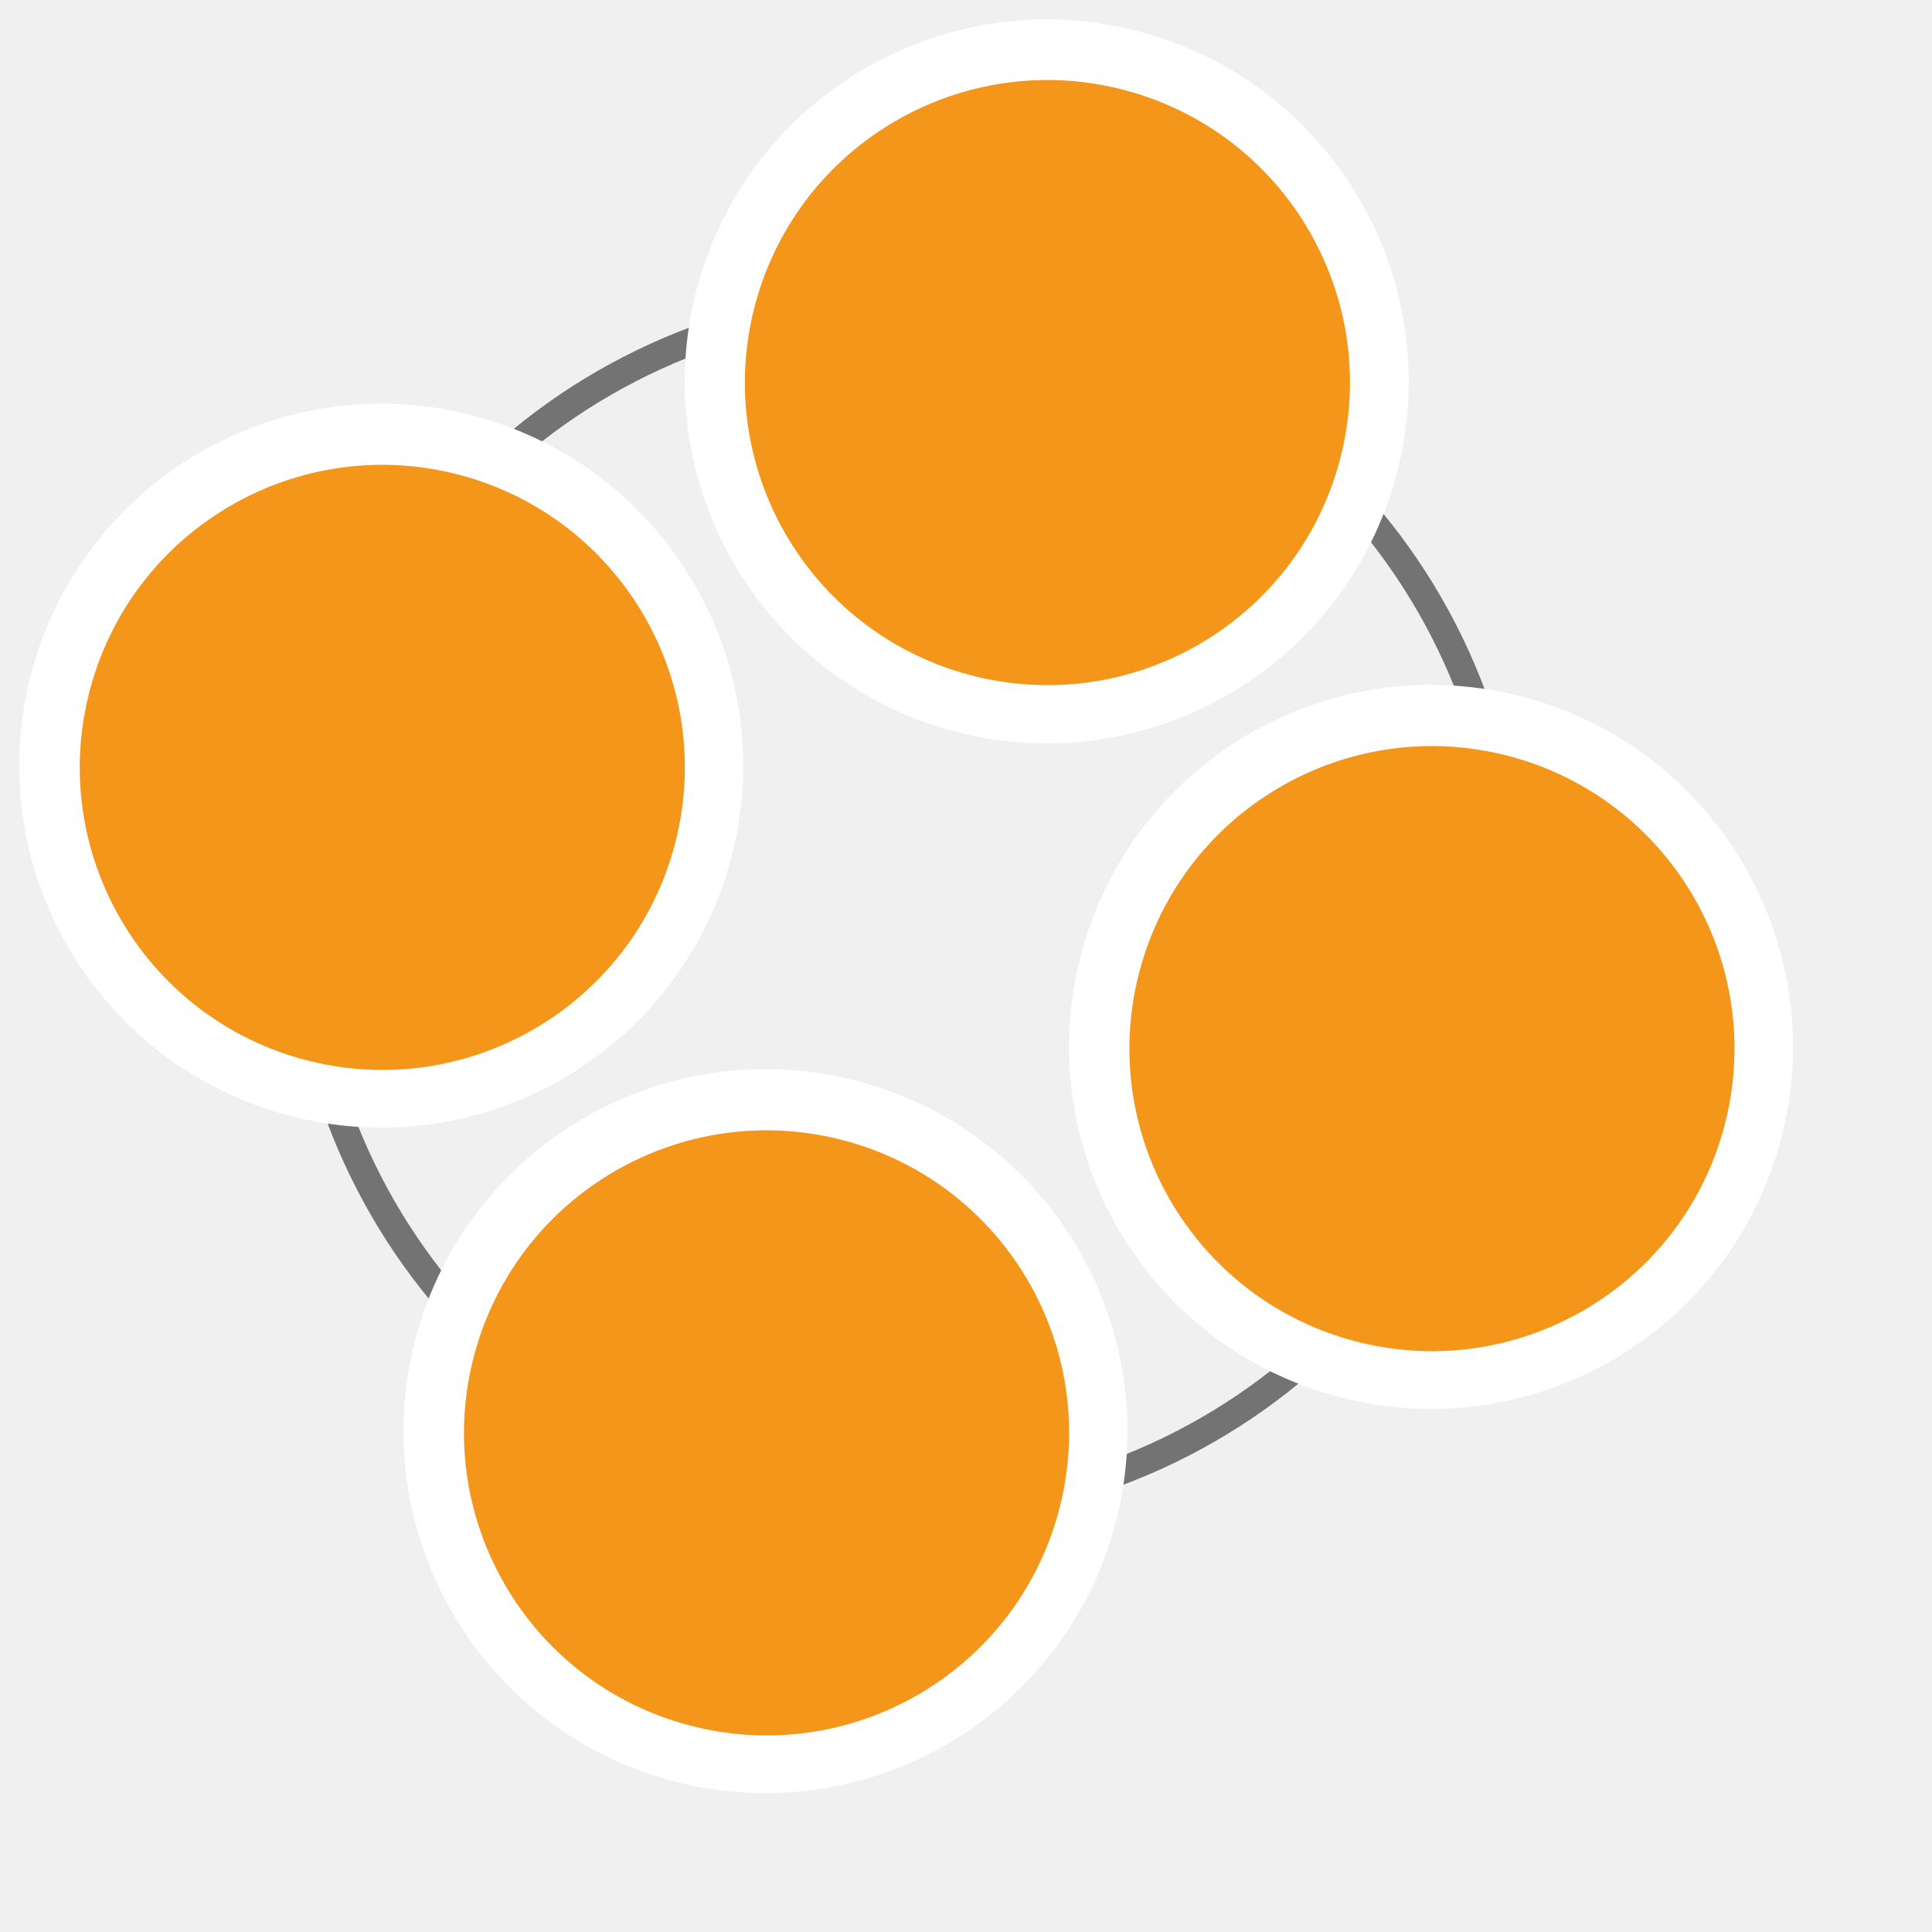
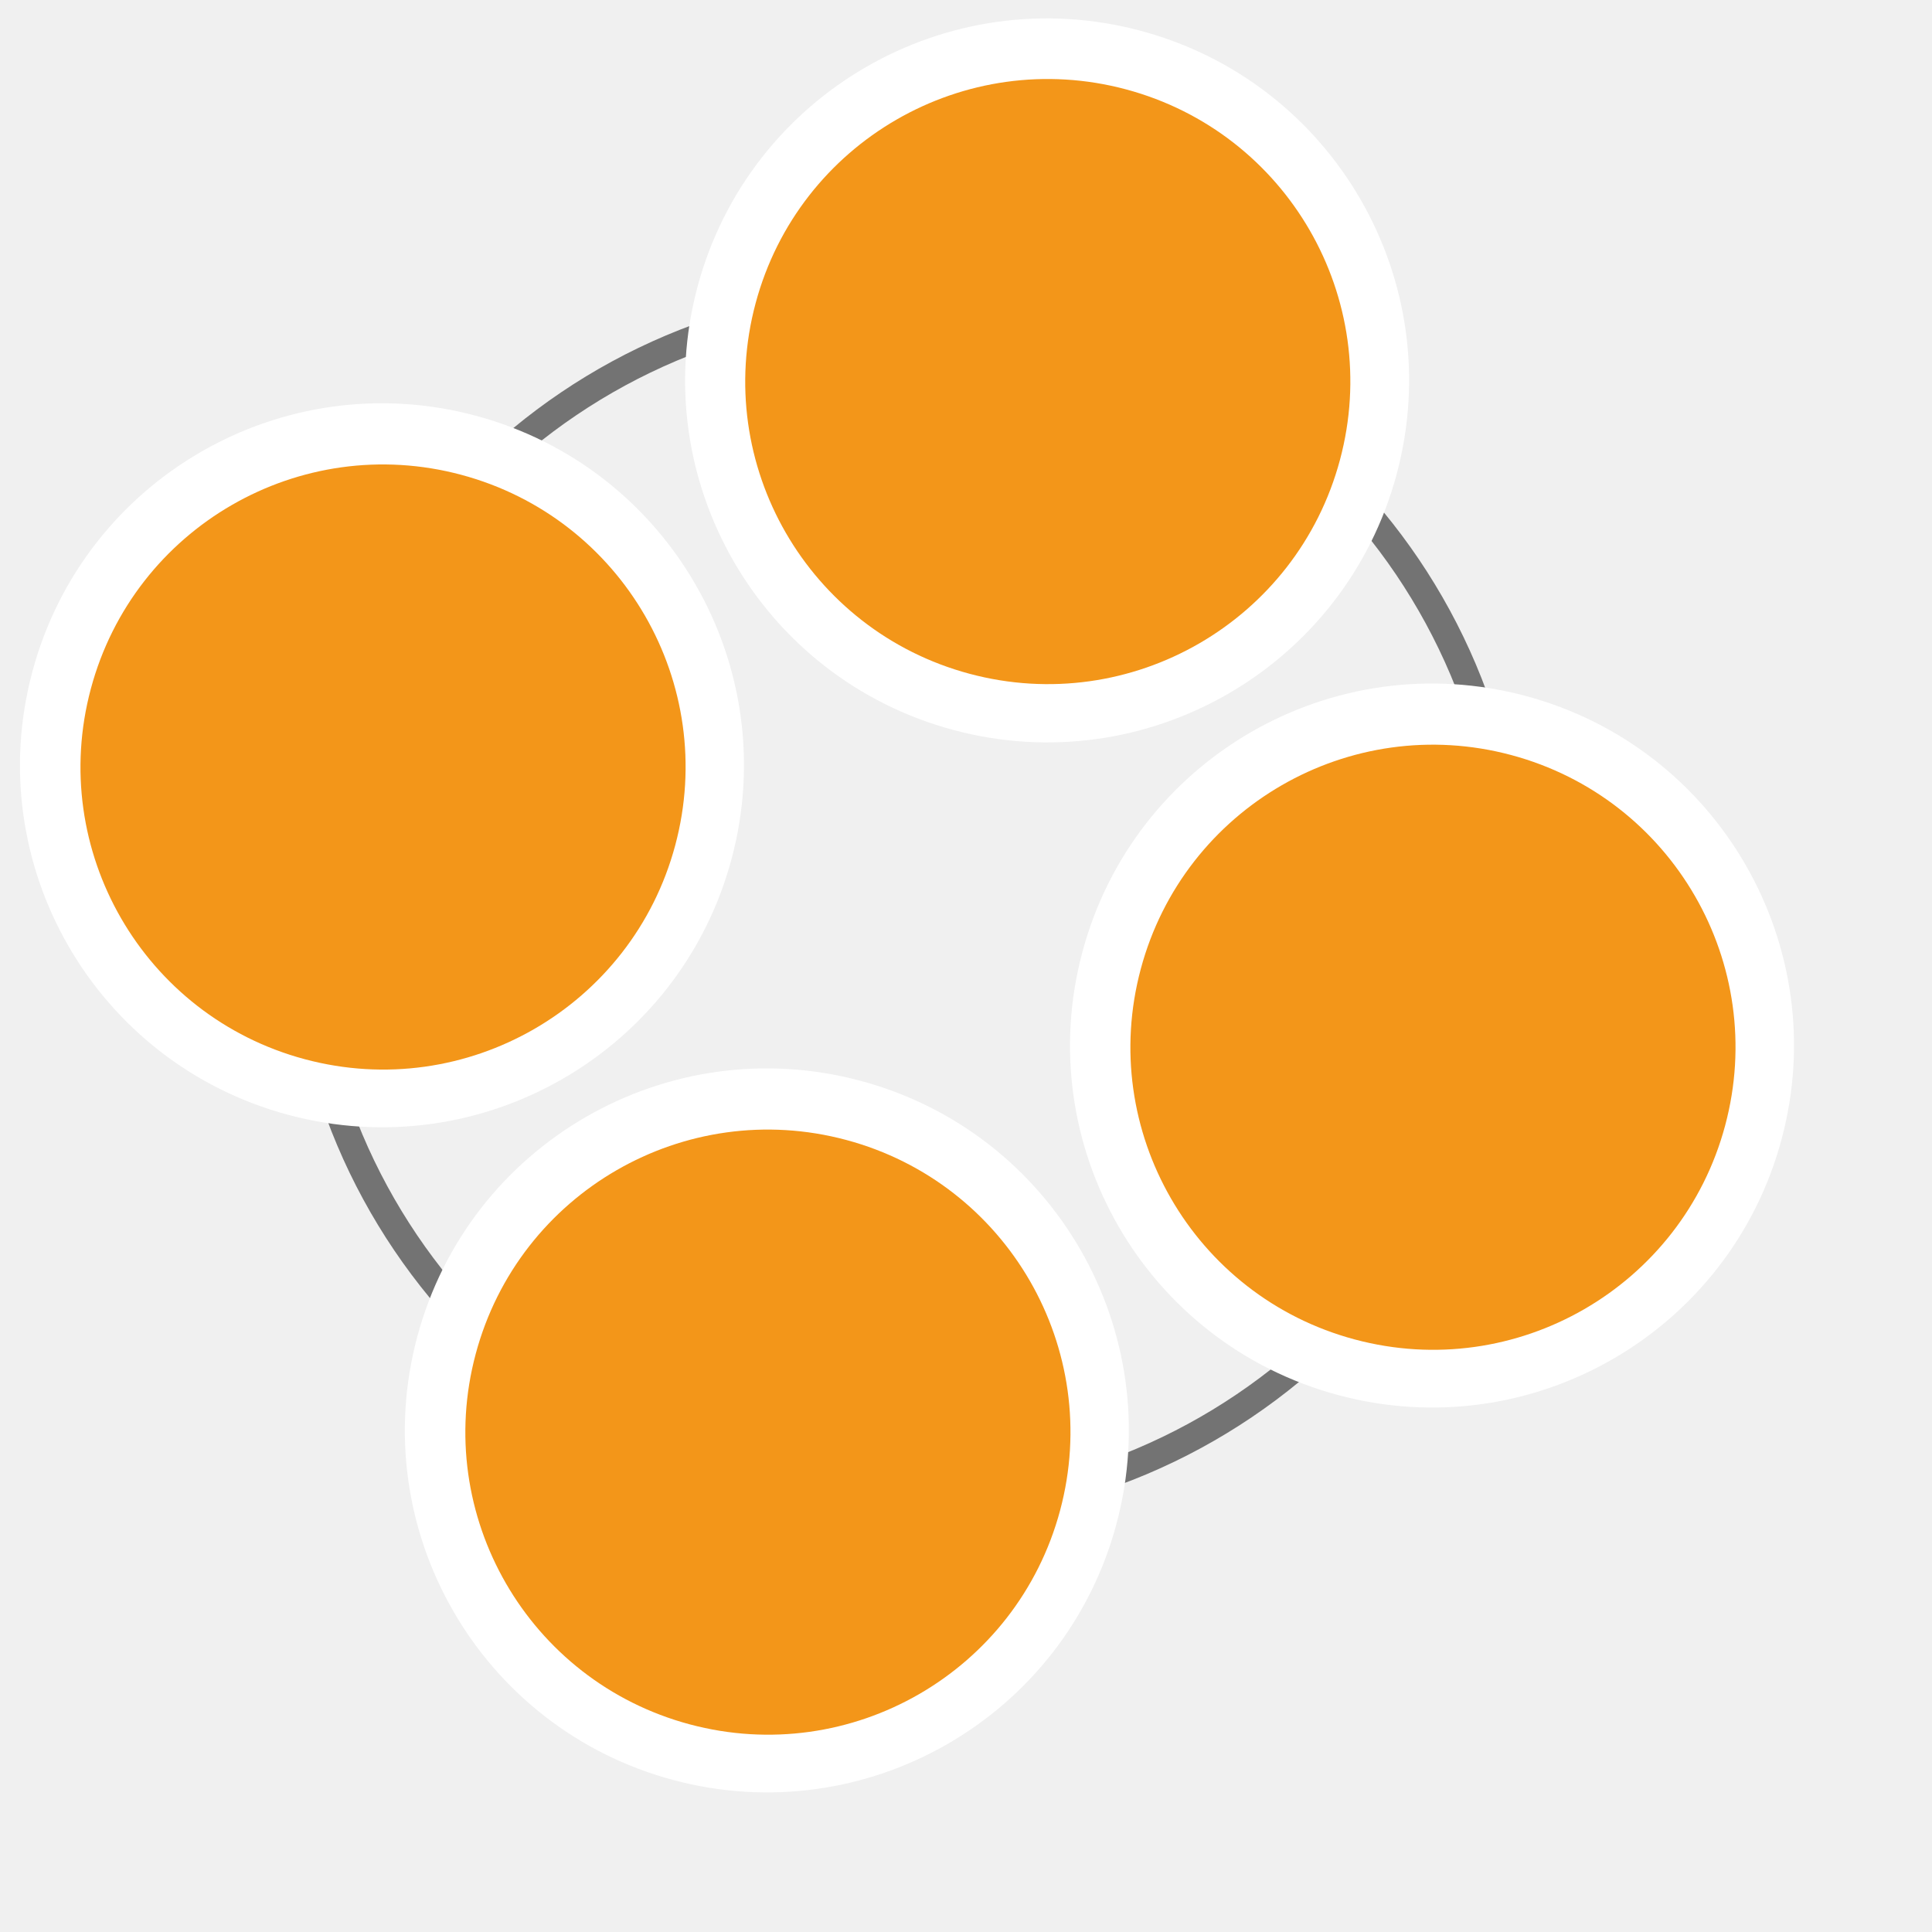
<svg xmlns="http://www.w3.org/2000/svg" width="128" height="128" version="1.0" viewBox="0 0 128 128">
  <style type="text/css">.st0{fill:#FFFFFF;fill-opacity:1.0;}.st1{fill:#F39619;fill-opacity:1.0;}.st2{fill:#000;fill-opacity:1.0;}</style>
-   <circle transform="rotate(15.055)" cx="73.567" cy="42.389" r="40.027" style="fill:none;stroke-width:1.819;stroke:#737373" />
-   <circle transform="rotate(15.055)" cx="37.567" cy="42.424" r="23.978" style="fill:#fff;stroke-width:1.196" />
-   <circle transform="rotate(15.055)" cx="37.665" cy="42.517" r="20.041" style="fill:#f39619" />
-   <circle transform="rotate(15.055)" cx="73.533" cy="6.389" r="23.978" style="fill:#fff;stroke-width:1.196" />
-   <circle transform="rotate(15.055)" cx="73.596" cy="6.452" r="20.041" style="fill:#f39619" />
-   <circle transform="rotate(15.055)" cx="109.57" cy="42.354" r="23.978" style="fill:#fff;stroke-width:1.196" />
-   <circle transform="rotate(15.055)" cx="109.66" cy="42.447" r="20.041" style="fill:#f39619" />
-   <circle transform="rotate(15.055)" cx="73.602" cy="78.389" r="23.978" style="fill:#fff;stroke-width:1.196" />
-   <circle transform="rotate(15.055)" cx="73.7" cy="78.482" r="20.041" style="fill:#f39619" />
+   <circle cx="60.058" cy="59.942" r="40.027" style="fill:none;stroke-width:1.819;stroke:#737373" />
+   <g class="st0">
+     <circle transform="rotate(15)" cx="37.567" cy="42.424" r="23.978" />
+     <circle transform="rotate(15)" cx="73.533" cy="6.389" r="23.978" />
+     <circle transform="rotate(15)" cx="109.57" cy="42.354" r="23.978" />
+     <circle transform="rotate(15)" cx="73.602" cy="78.389" r="23.978" />
+   </g>
+   <g class="st1">
+     <circle transform="rotate(15)" cx="37.665" cy="42.517" r="20.041" />
+     <circle transform="rotate(15)" cx="73.596" cy="6.452" r="20.041" />
+     <circle transform="rotate(15)" cx="109.66" cy="42.447" r="20.041" />
+     <circle transform="rotate(15)" cx="73.7" cy="78.482" r="20.041" />
+   </g>
</svg>
